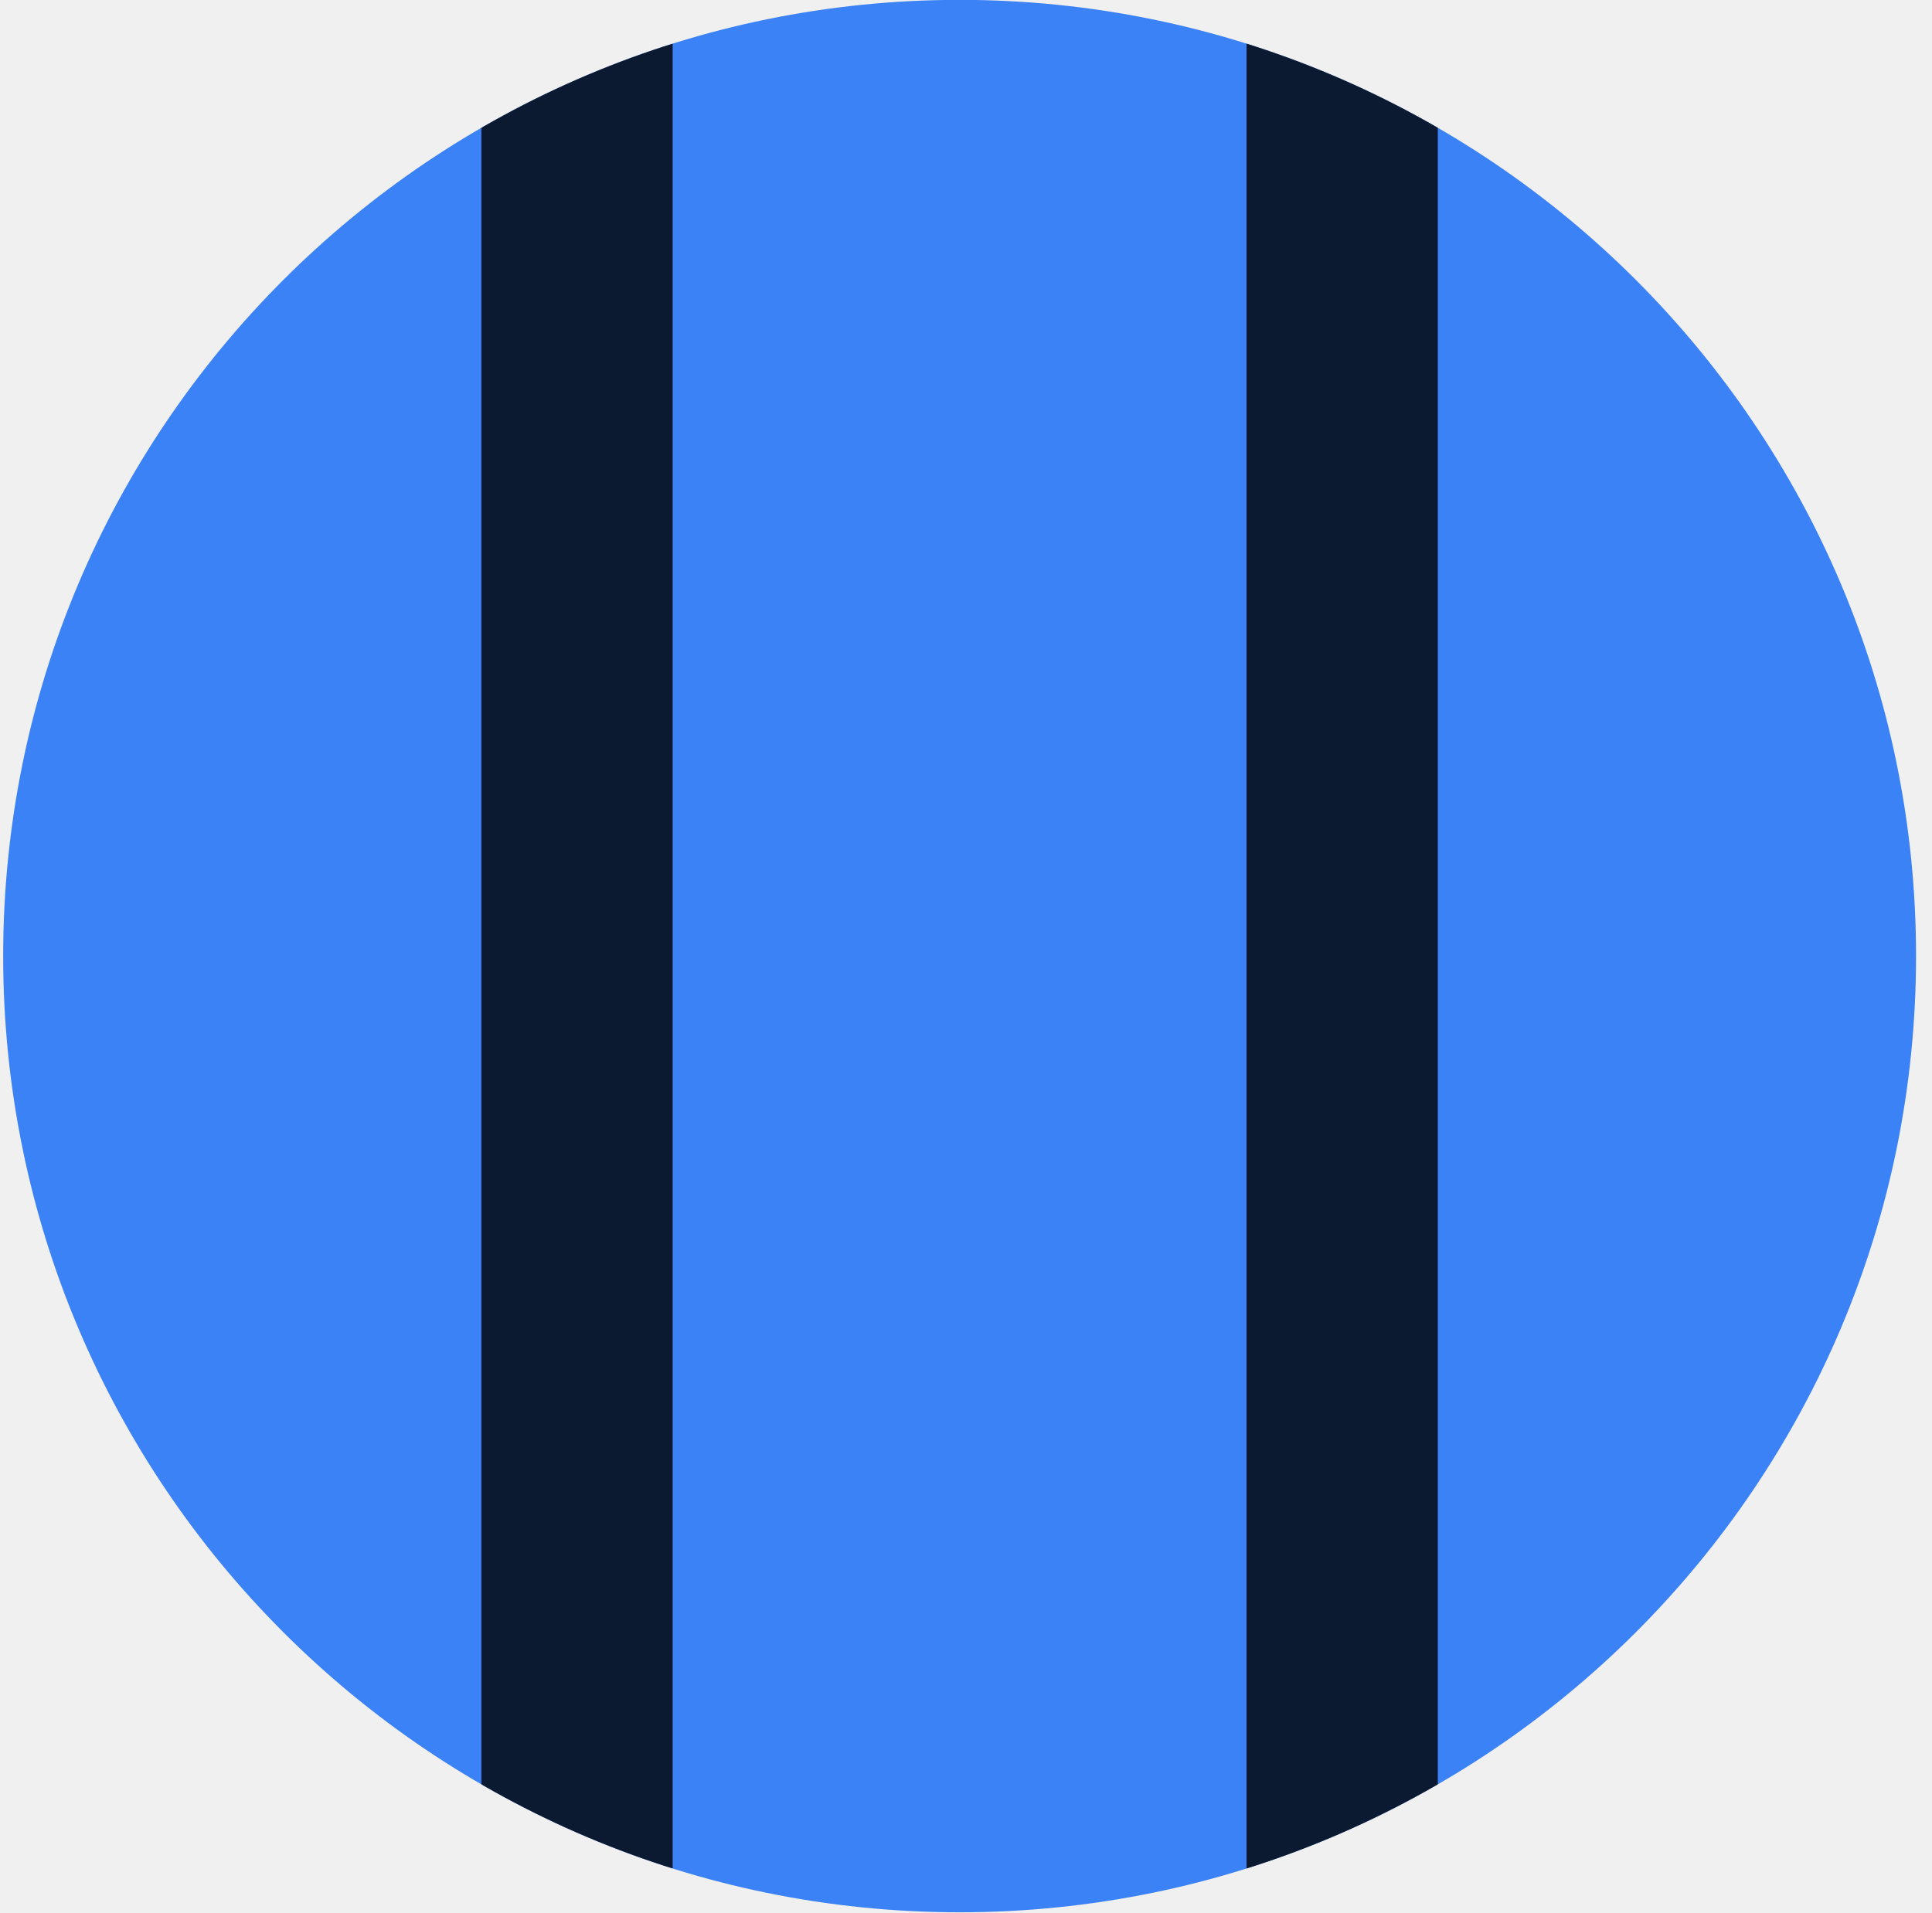
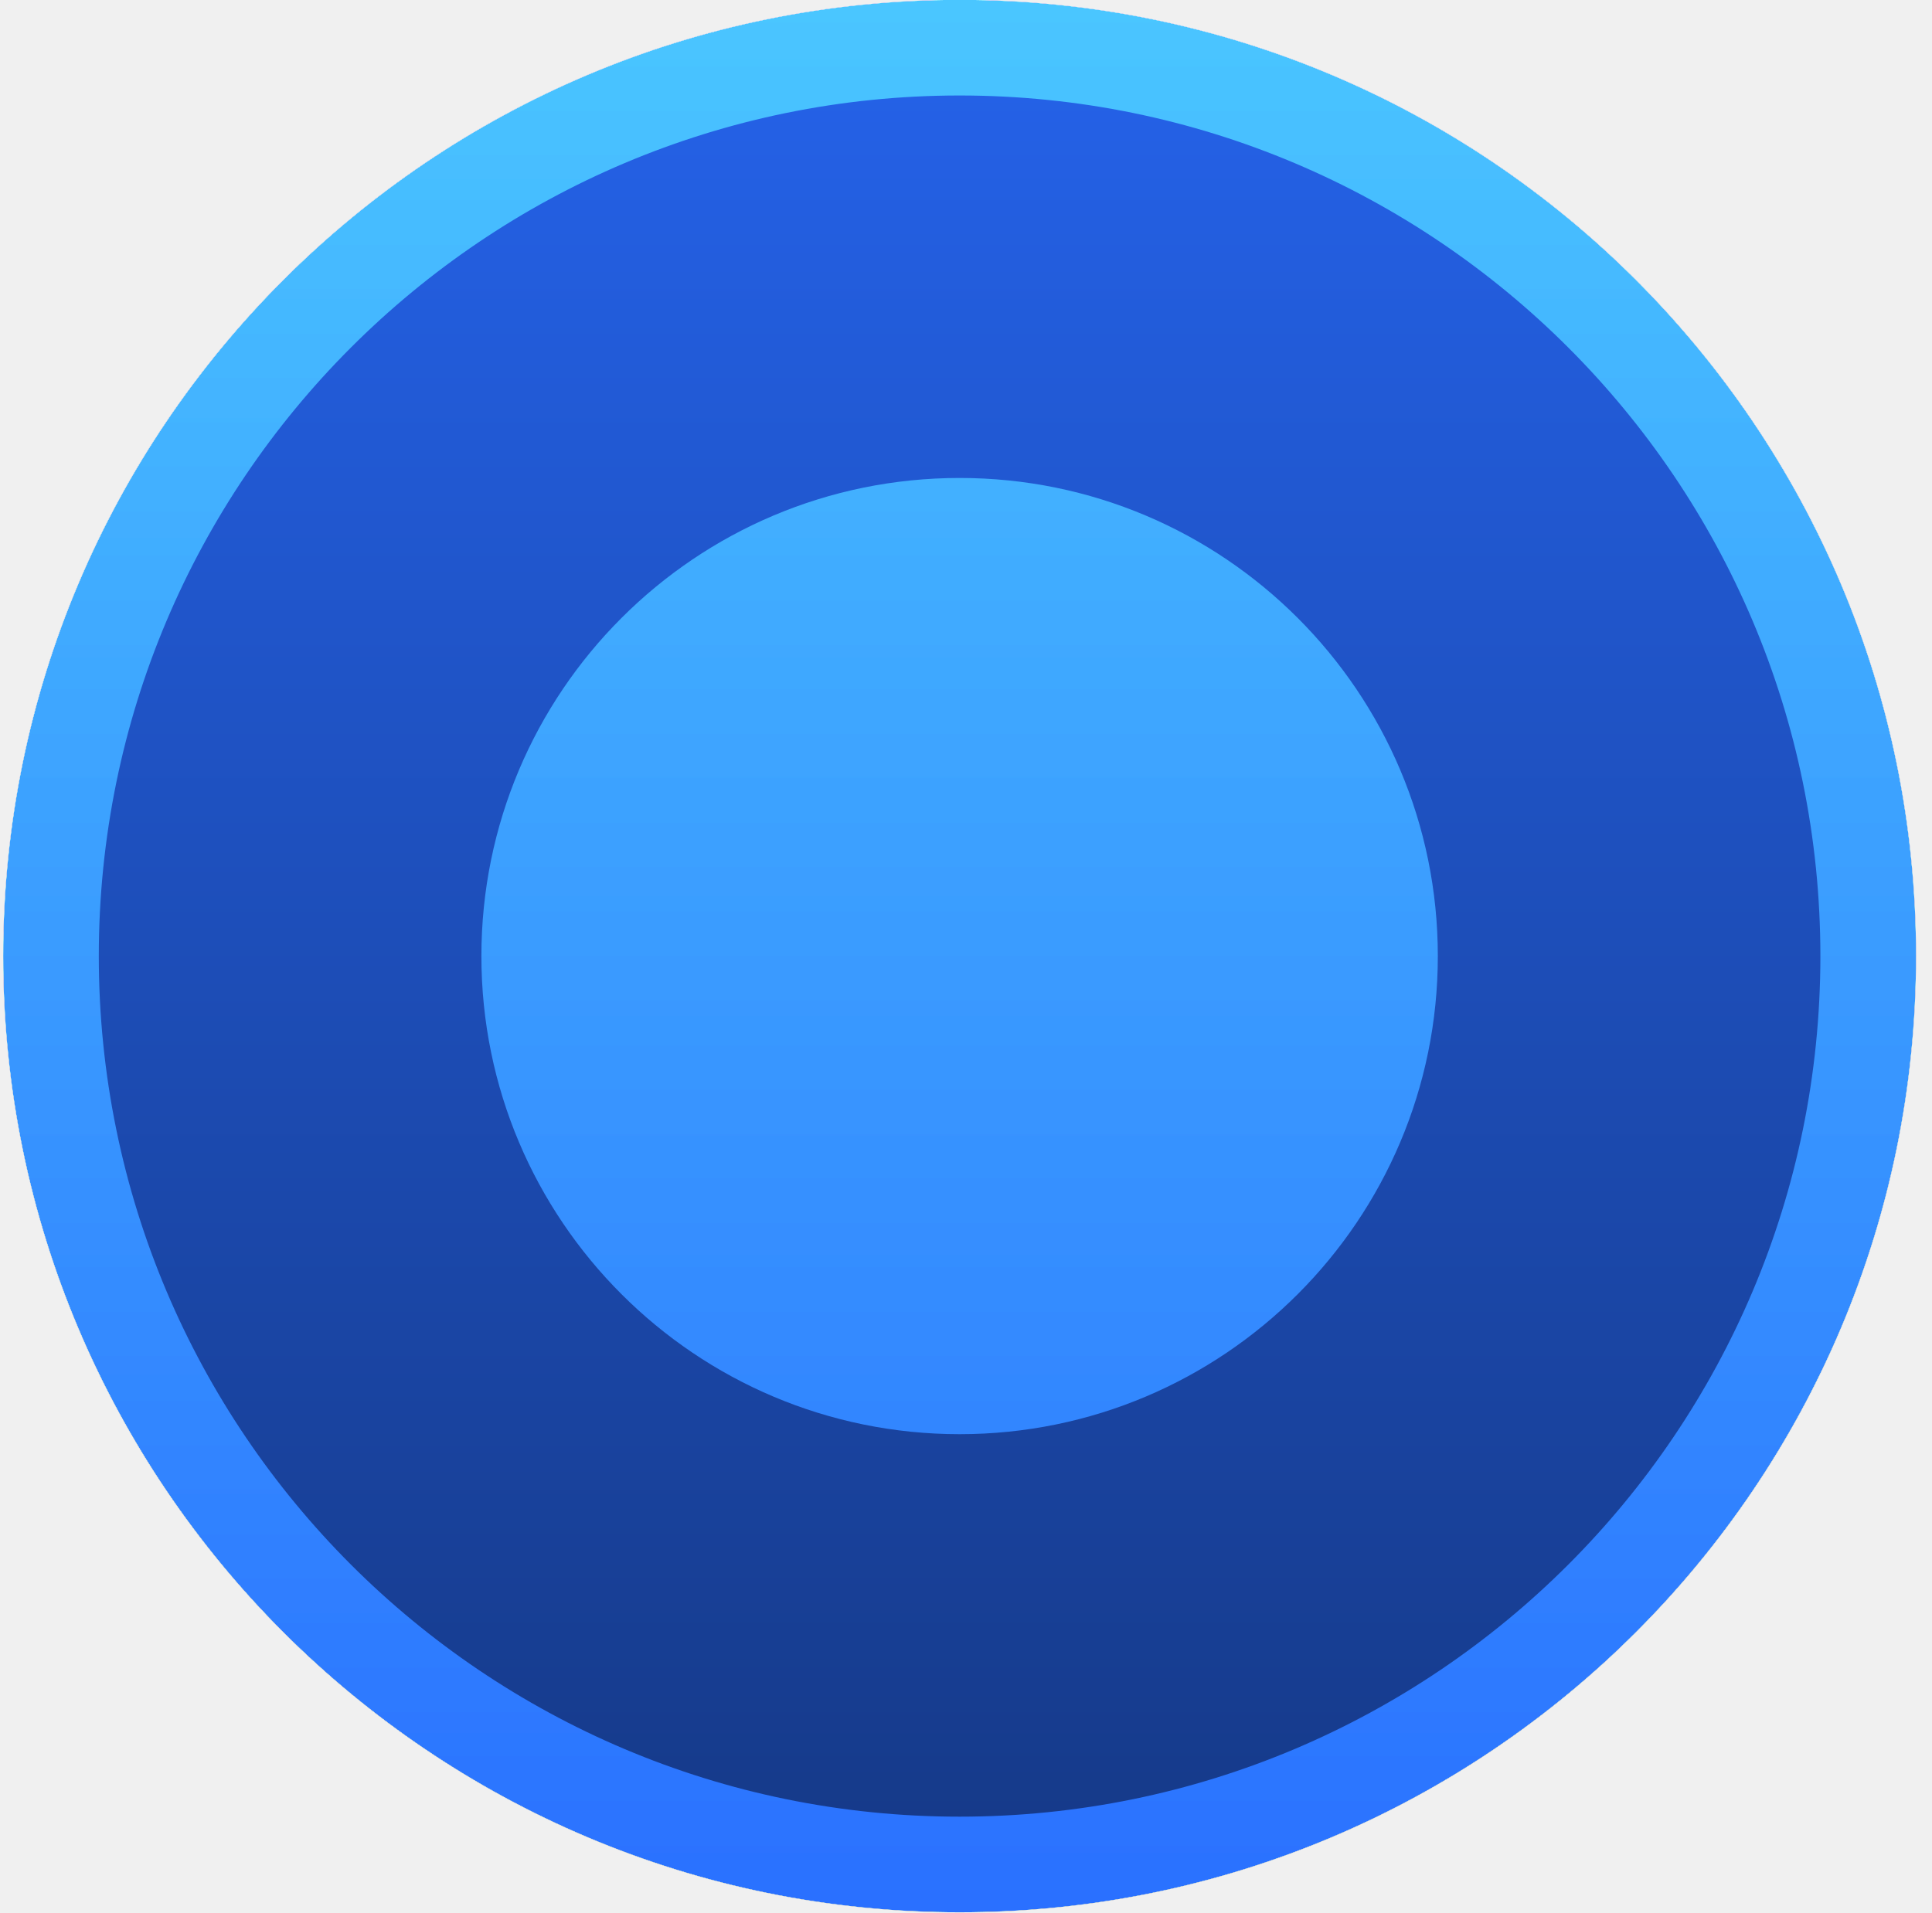
<svg xmlns="http://www.w3.org/2000/svg" width="101" height="100" viewBox="0 0 101 100" fill="none">
-   <circle cx="50.166" cy="49.993" r="50" fill="#3B82F6" />
-   <mask id="mask0_31_35" style="mask-type:alpha" maskUnits="userSpaceOnUse" x="0" y="-1" width="101" height="101">
-     <circle cx="50.166" cy="49.993" r="50" fill="#3B82F6" />
-   </mask>
-   <g mask="url(#mask0_31_35)">
-     <path d="M30.166 0.04V100.04" stroke="black" stroke-opacity="0.8" stroke-width="10" />
-     <path d="M70.165 0.04V100.04" stroke="black" stroke-opacity="0.8" stroke-width="10" />
-   </g>
+   <circle cx="50.166" cy="49.993" r="50" fill="url(#paint0_linear_51_20)" />
+   <path fill-rule="evenodd" clip-rule="evenodd" d="M50.166 94.993C75.018 94.993 95.165 74.846 95.165 49.993C95.165 25.141 75.018 4.993 50.166 4.993C25.313 4.993 5.165 25.141 5.165 49.993C5.165 74.846 25.313 94.993 50.166 94.993ZM50.166 99.993C77.78 99.993 100.165 77.608 100.165 49.993C100.165 22.379 77.78 -0.007 50.166 -0.007C22.551 -0.007 0.165 22.379 0.165 49.993C0.165 77.608 22.551 99.993 50.166 99.993Z" fill="white" style="mix-blend-mode:overlay" />
+   <circle cx="50.166" cy="49.993" r="25" fill="white" style="mix-blend-mode:overlay" />
+   <defs>
+     <linearGradient id="paint0_linear_51_20" x1="50.166" y1="-0.007" x2="50.166" y2="99.993" gradientUnits="userSpaceOnUse">
+       <stop stop-color="#2563EB" />
+       <stop offset="1" stop-color="#153885" />
+     </linearGradient>
+   </defs>
</svg>
